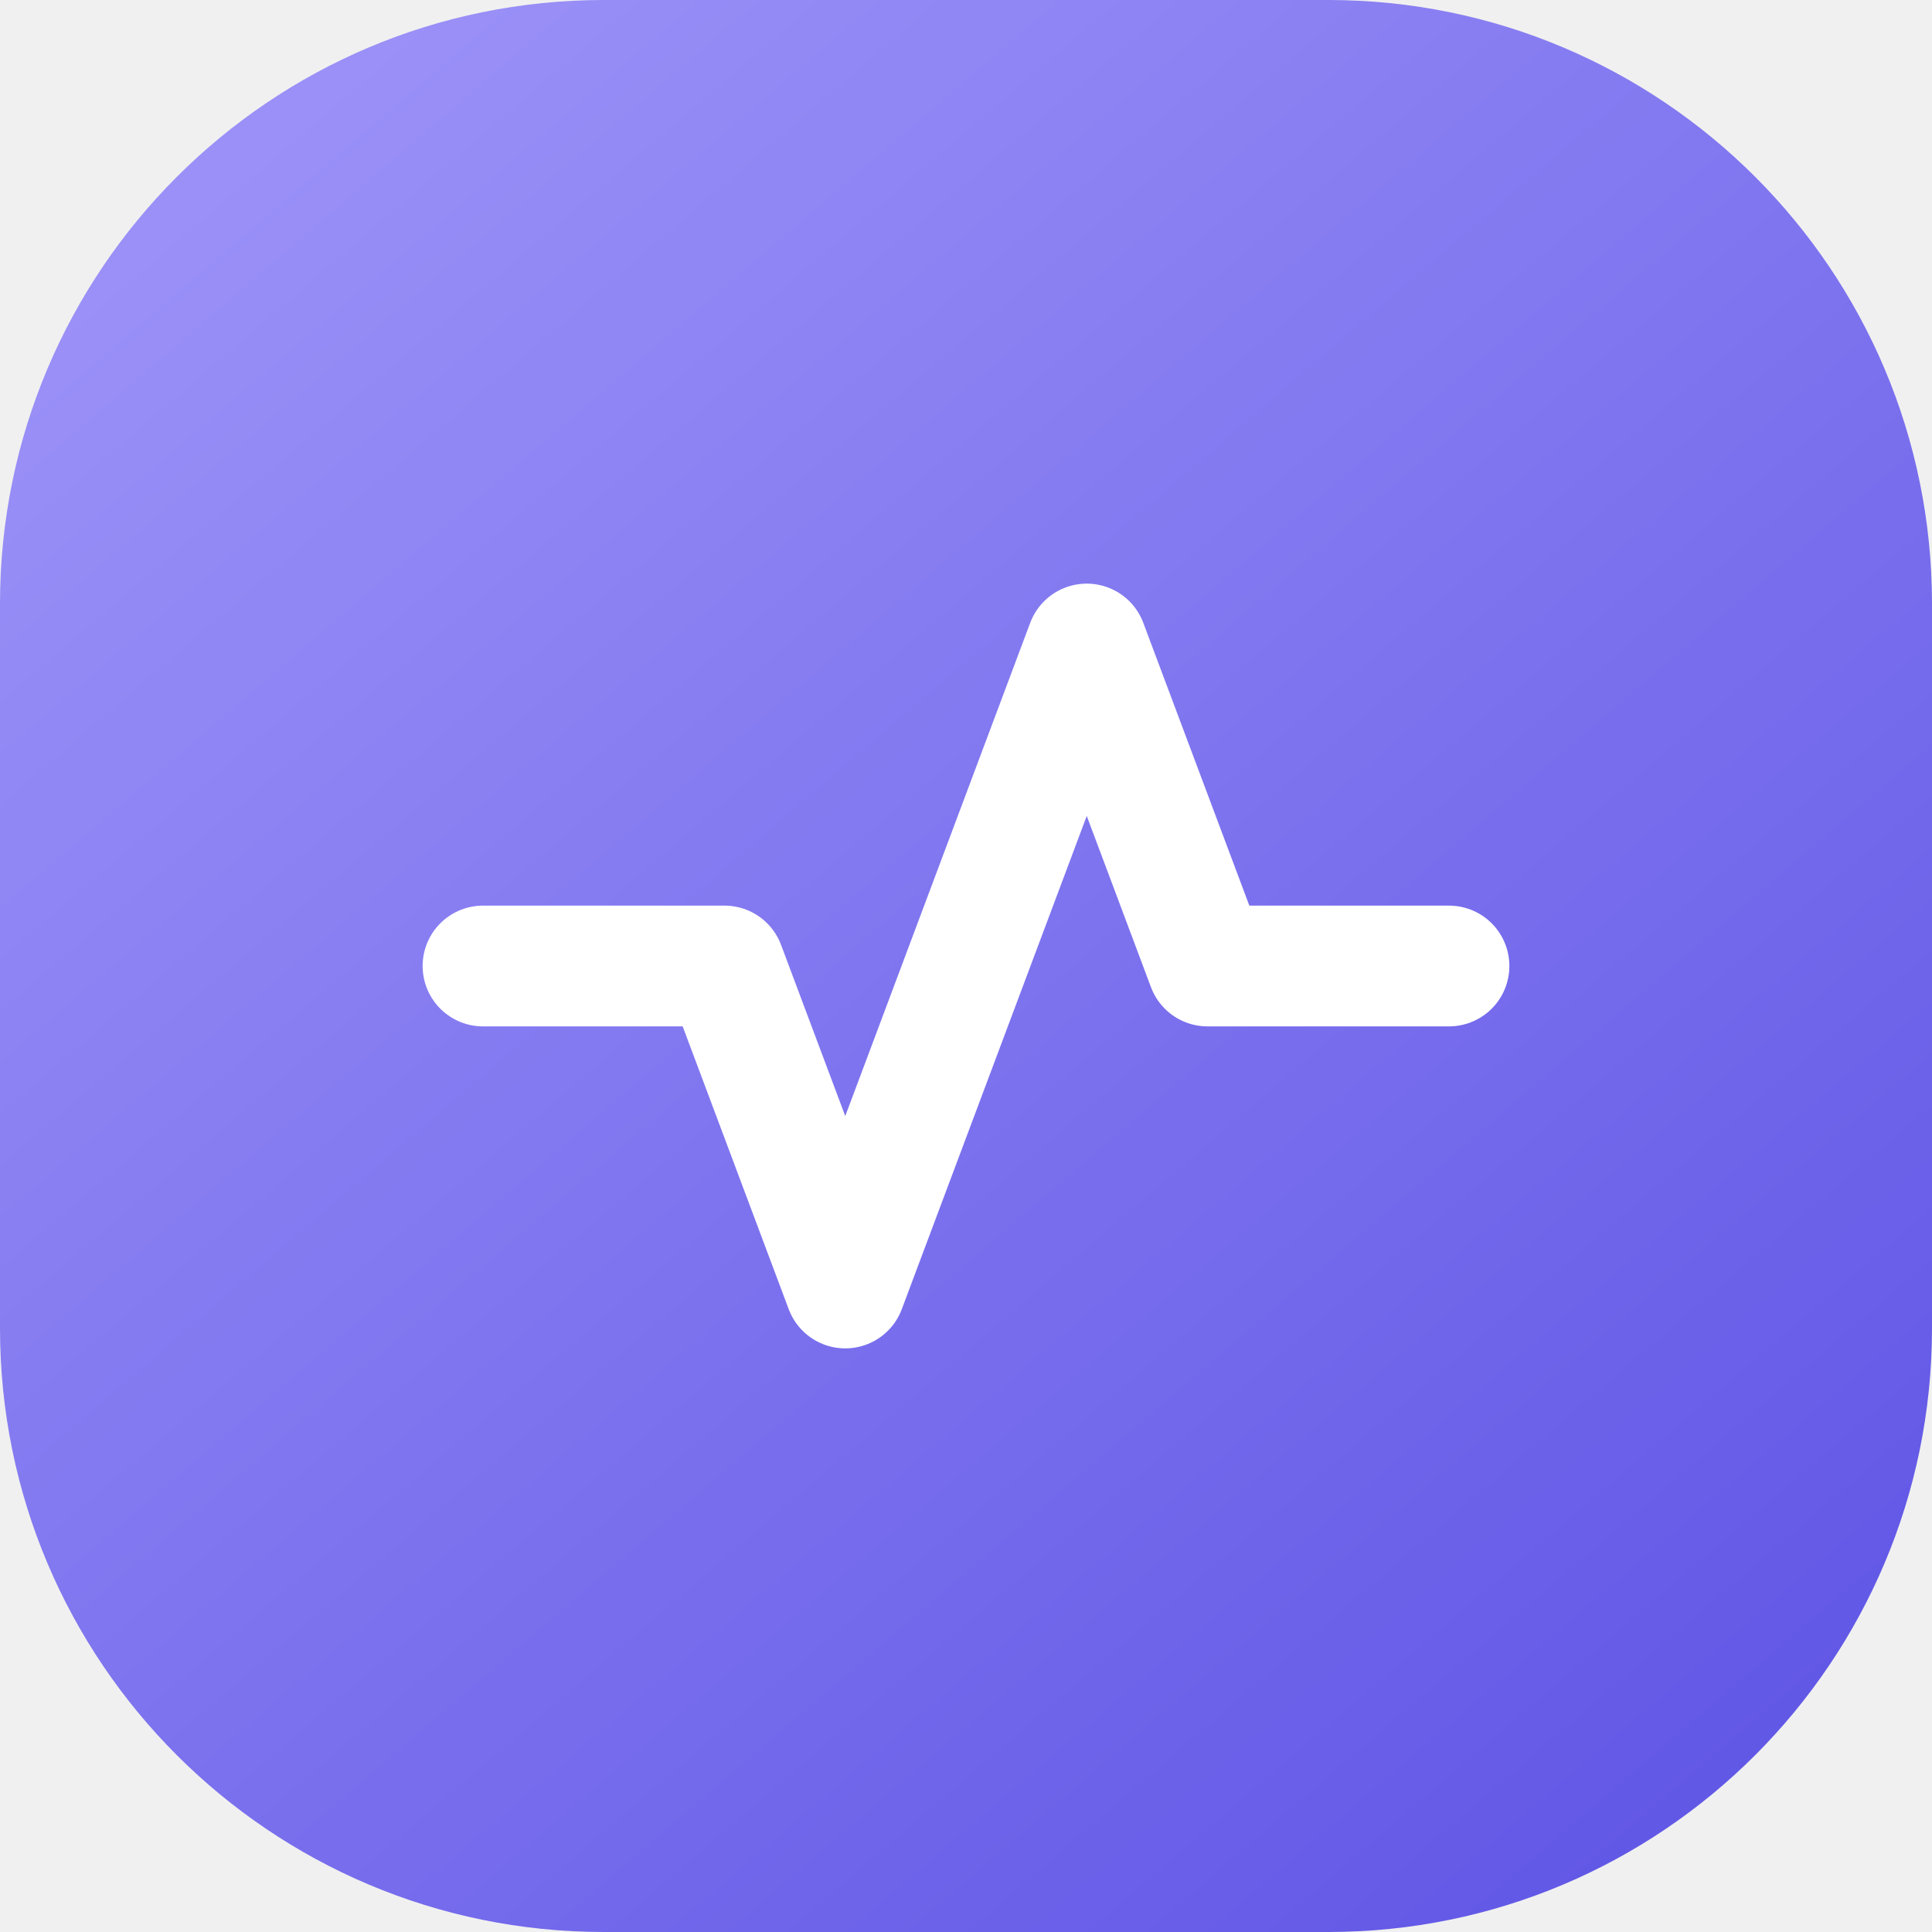
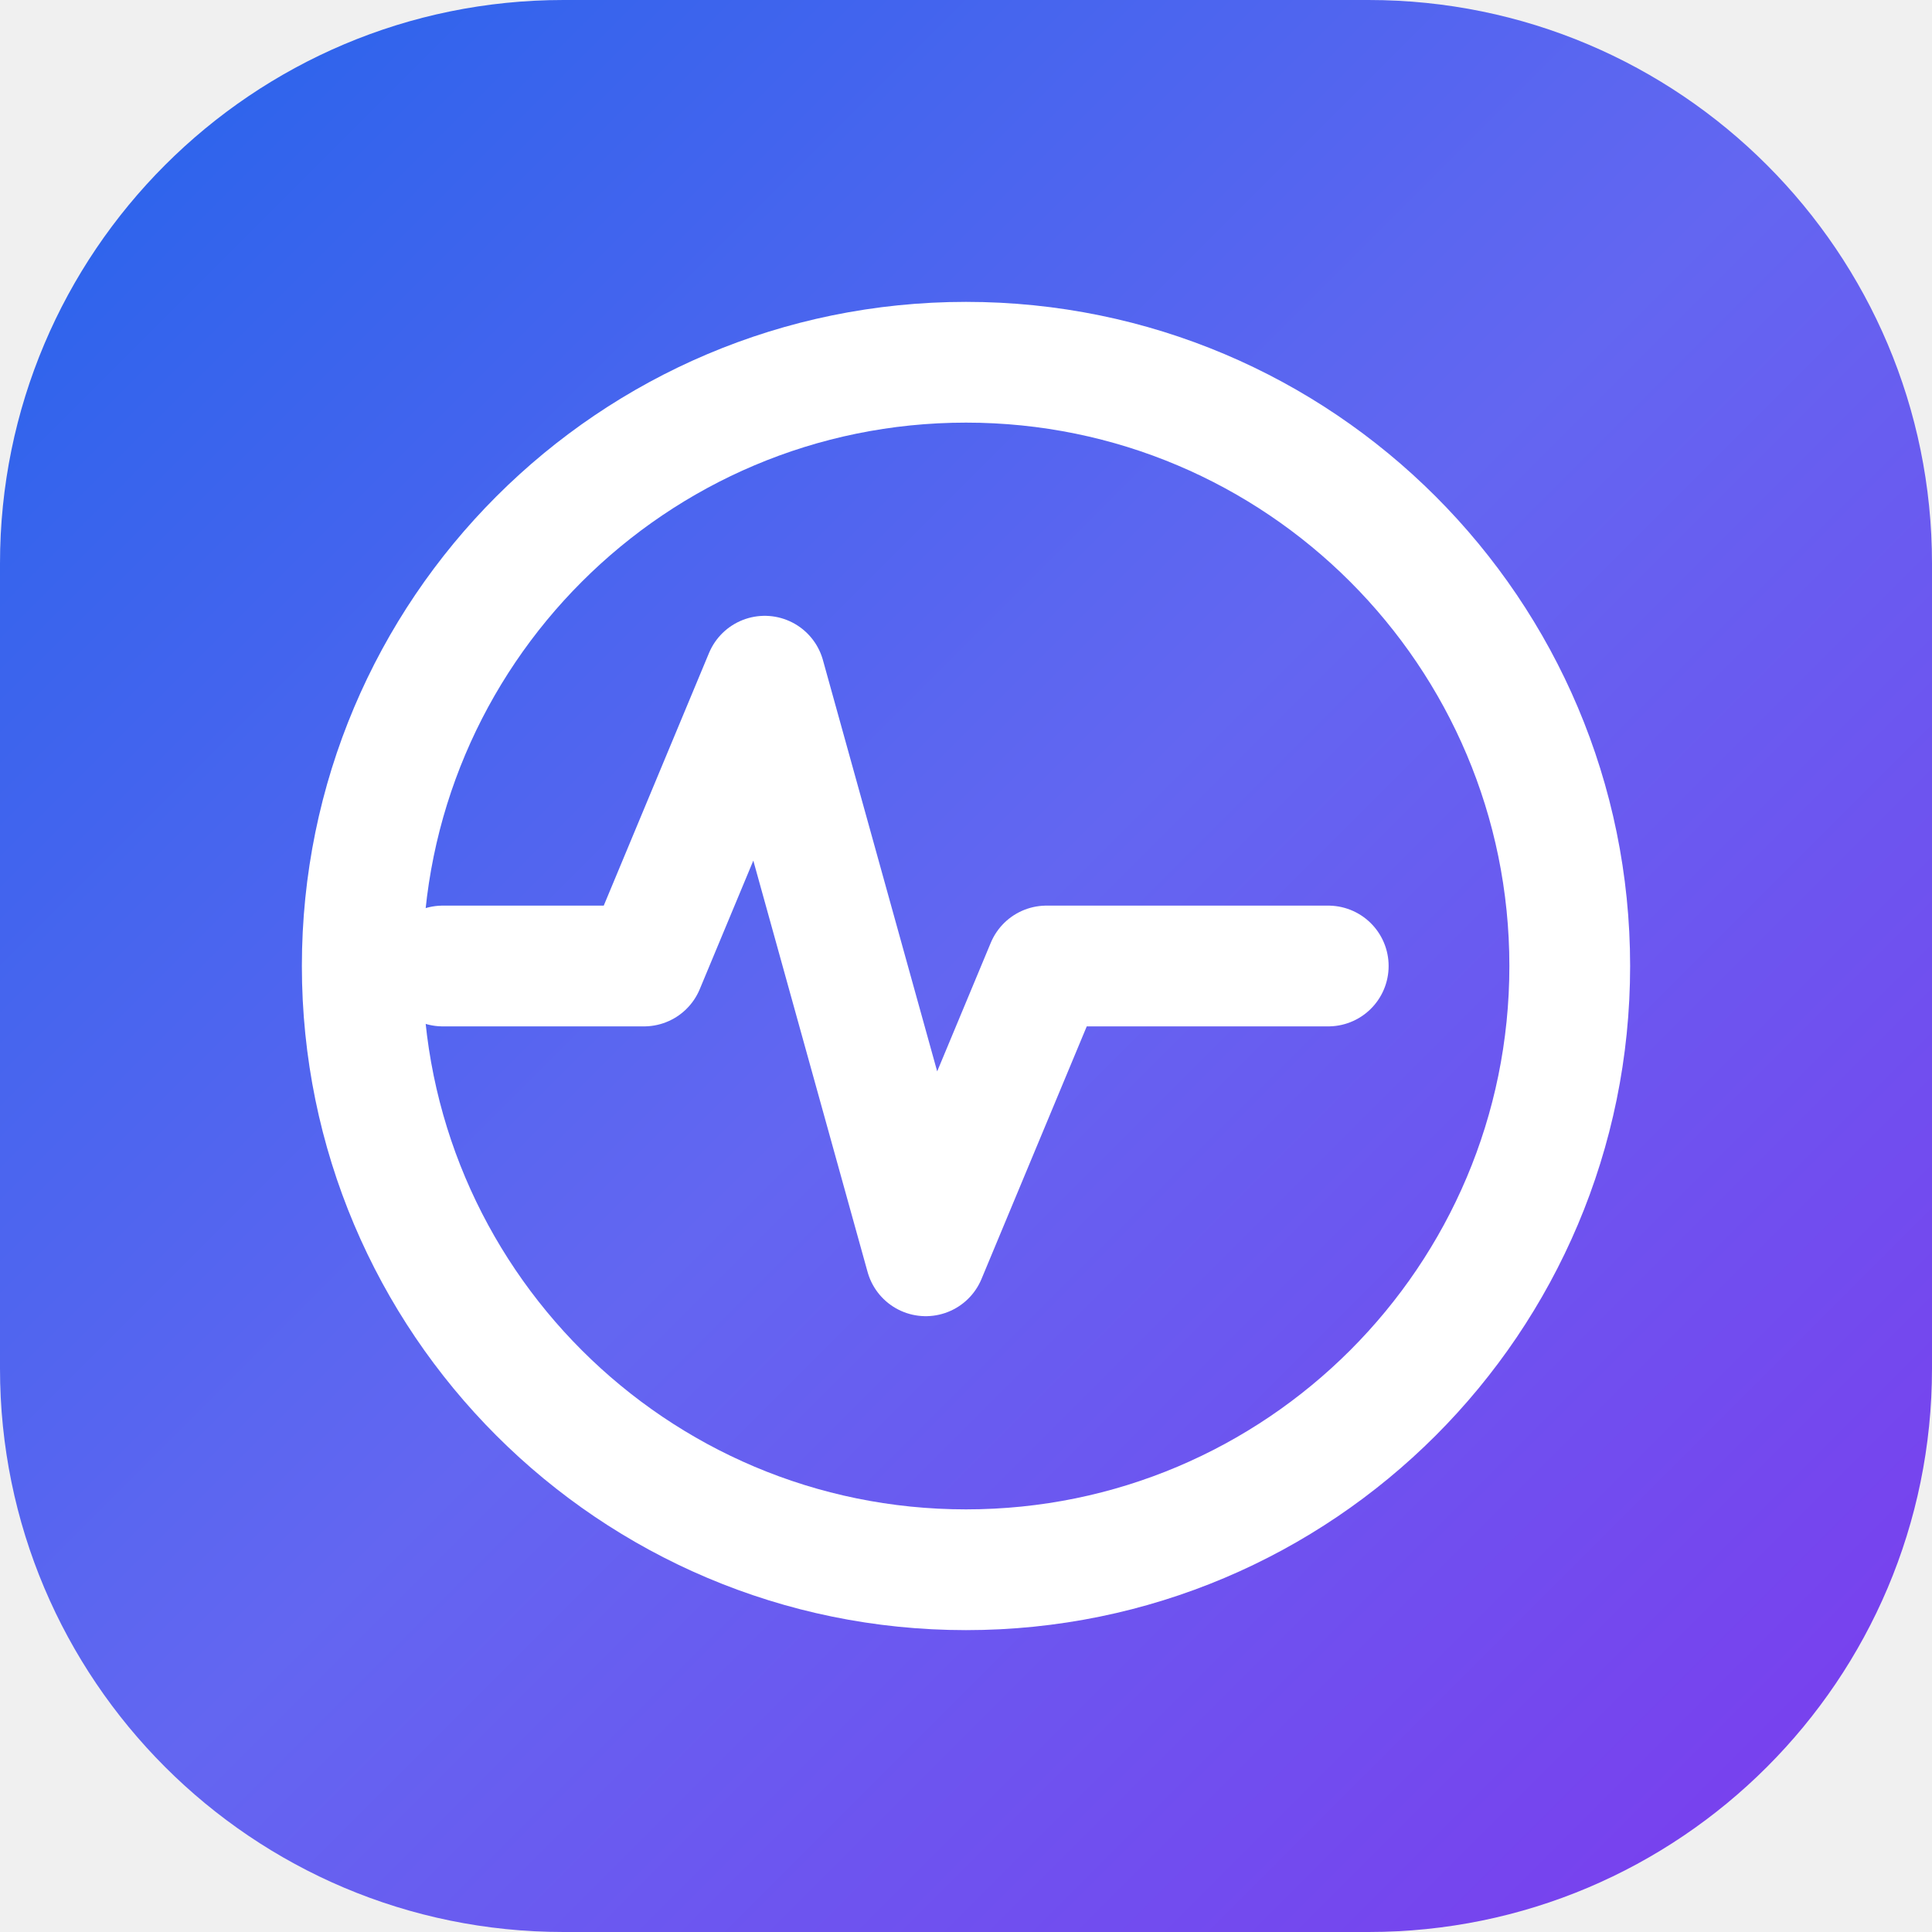
- <svg xmlns="http://www.w3.org/2000/svg" viewBox="0 0 48 48">
+ <svg xmlns="http://www.w3.org/2000/svg" viewBox="0 0 24 24">
  <defs>
-     <linearGradient id="g" x1="6" y1="4" x2="42" y2="46" gradientUnits="userSpaceOnUse">
-       <stop offset="0" stop-color="#9a90f7" />
-       <stop offset="1" stop-color="#6157e6" />
+     <linearGradient id="finjuliaGrad" x1="0" y1="0" x2="24" y2="24" gradientUnits="userSpaceOnUse">
+       <stop offset="0%" stop-color="#2563eb" />
+       <stop offset="50%" stop-color="#6366f1" />
+       <stop offset="100%" stop-color="#7c3aed" />
    </linearGradient>
  </defs>
-   <rect width="48" height="48" rx="15" fill="url(#g)" />
-   <path d="M12 24h6l3 8 6-16 3 8h6" fill="none" stroke="#fff" stroke-width="3" stroke-linecap="round" stroke-linejoin="round" />
+   <rect width="24" height="24" rx="7" fill="url(#finjuliaGrad)" />
+   <circle cx="12" cy="12" r="7.5" fill="none" stroke="#ffffff" stroke-width="1.5" />
+   <path d="M5.5 12h2.5l1.5-3.6 2 7.2 1.5-3.6h3.5" fill="none" stroke="#ffffff" stroke-width="1.5" stroke-linecap="round" stroke-linejoin="round" />
</svg>
